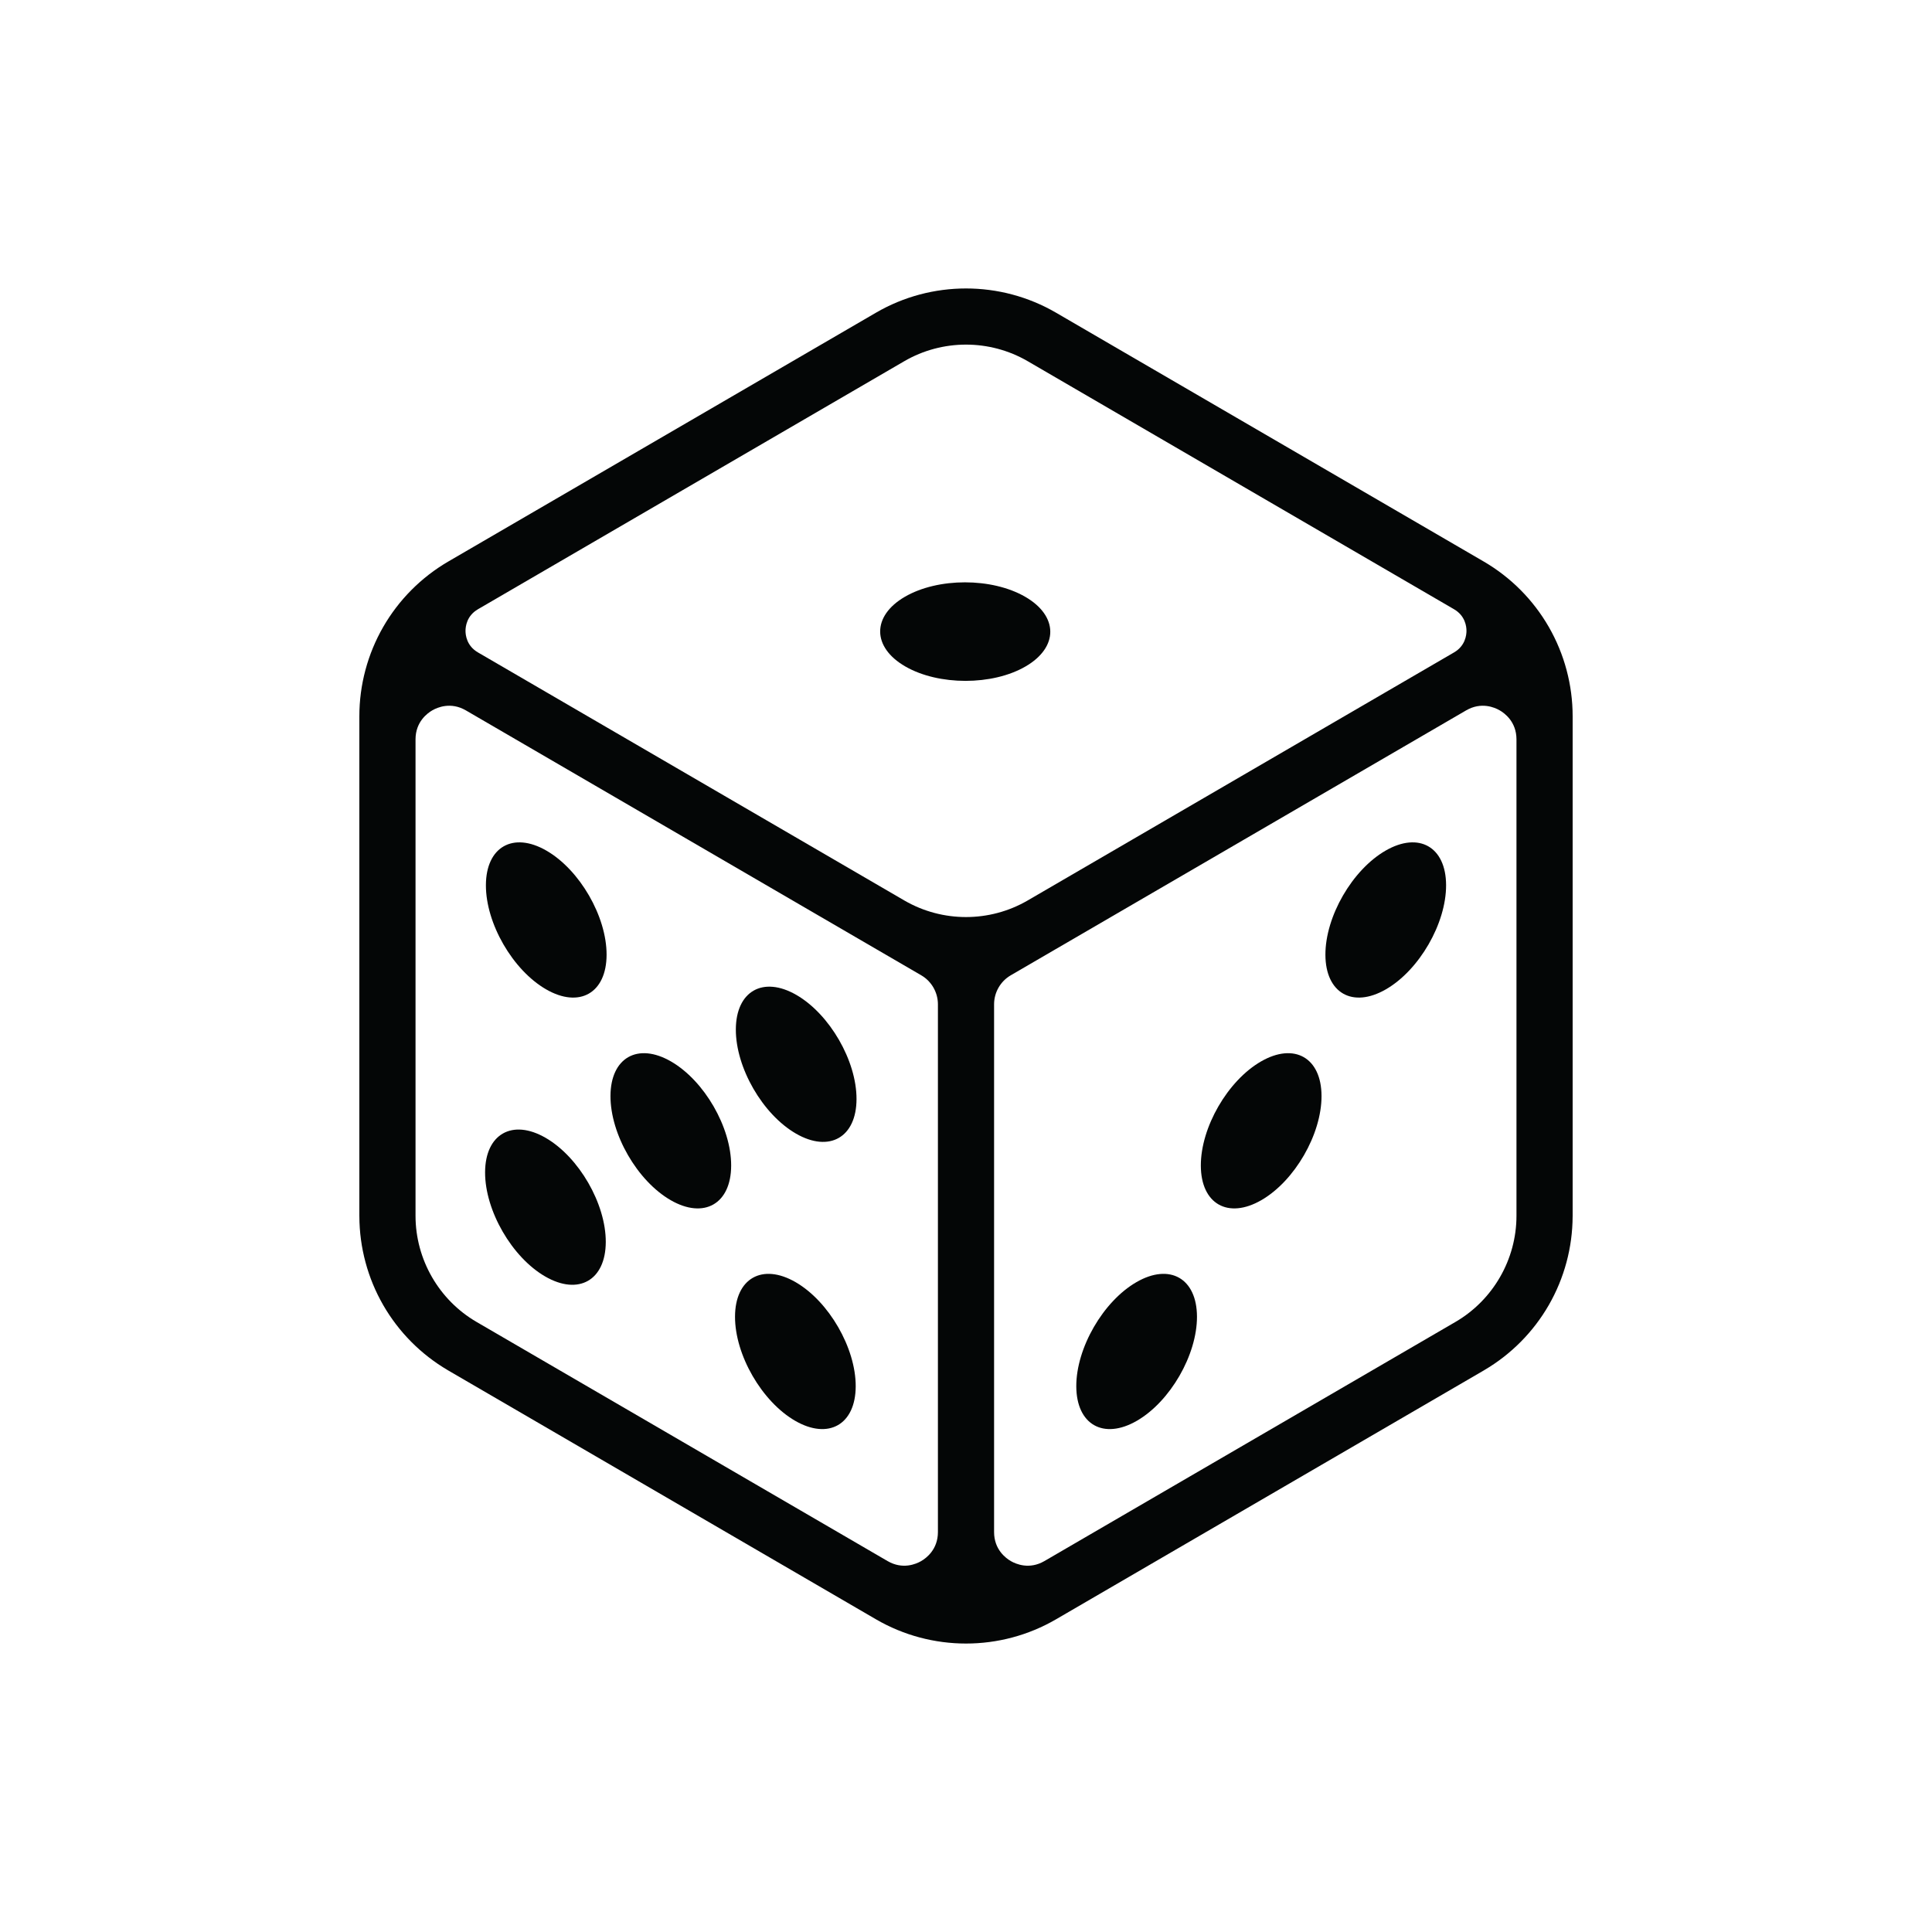
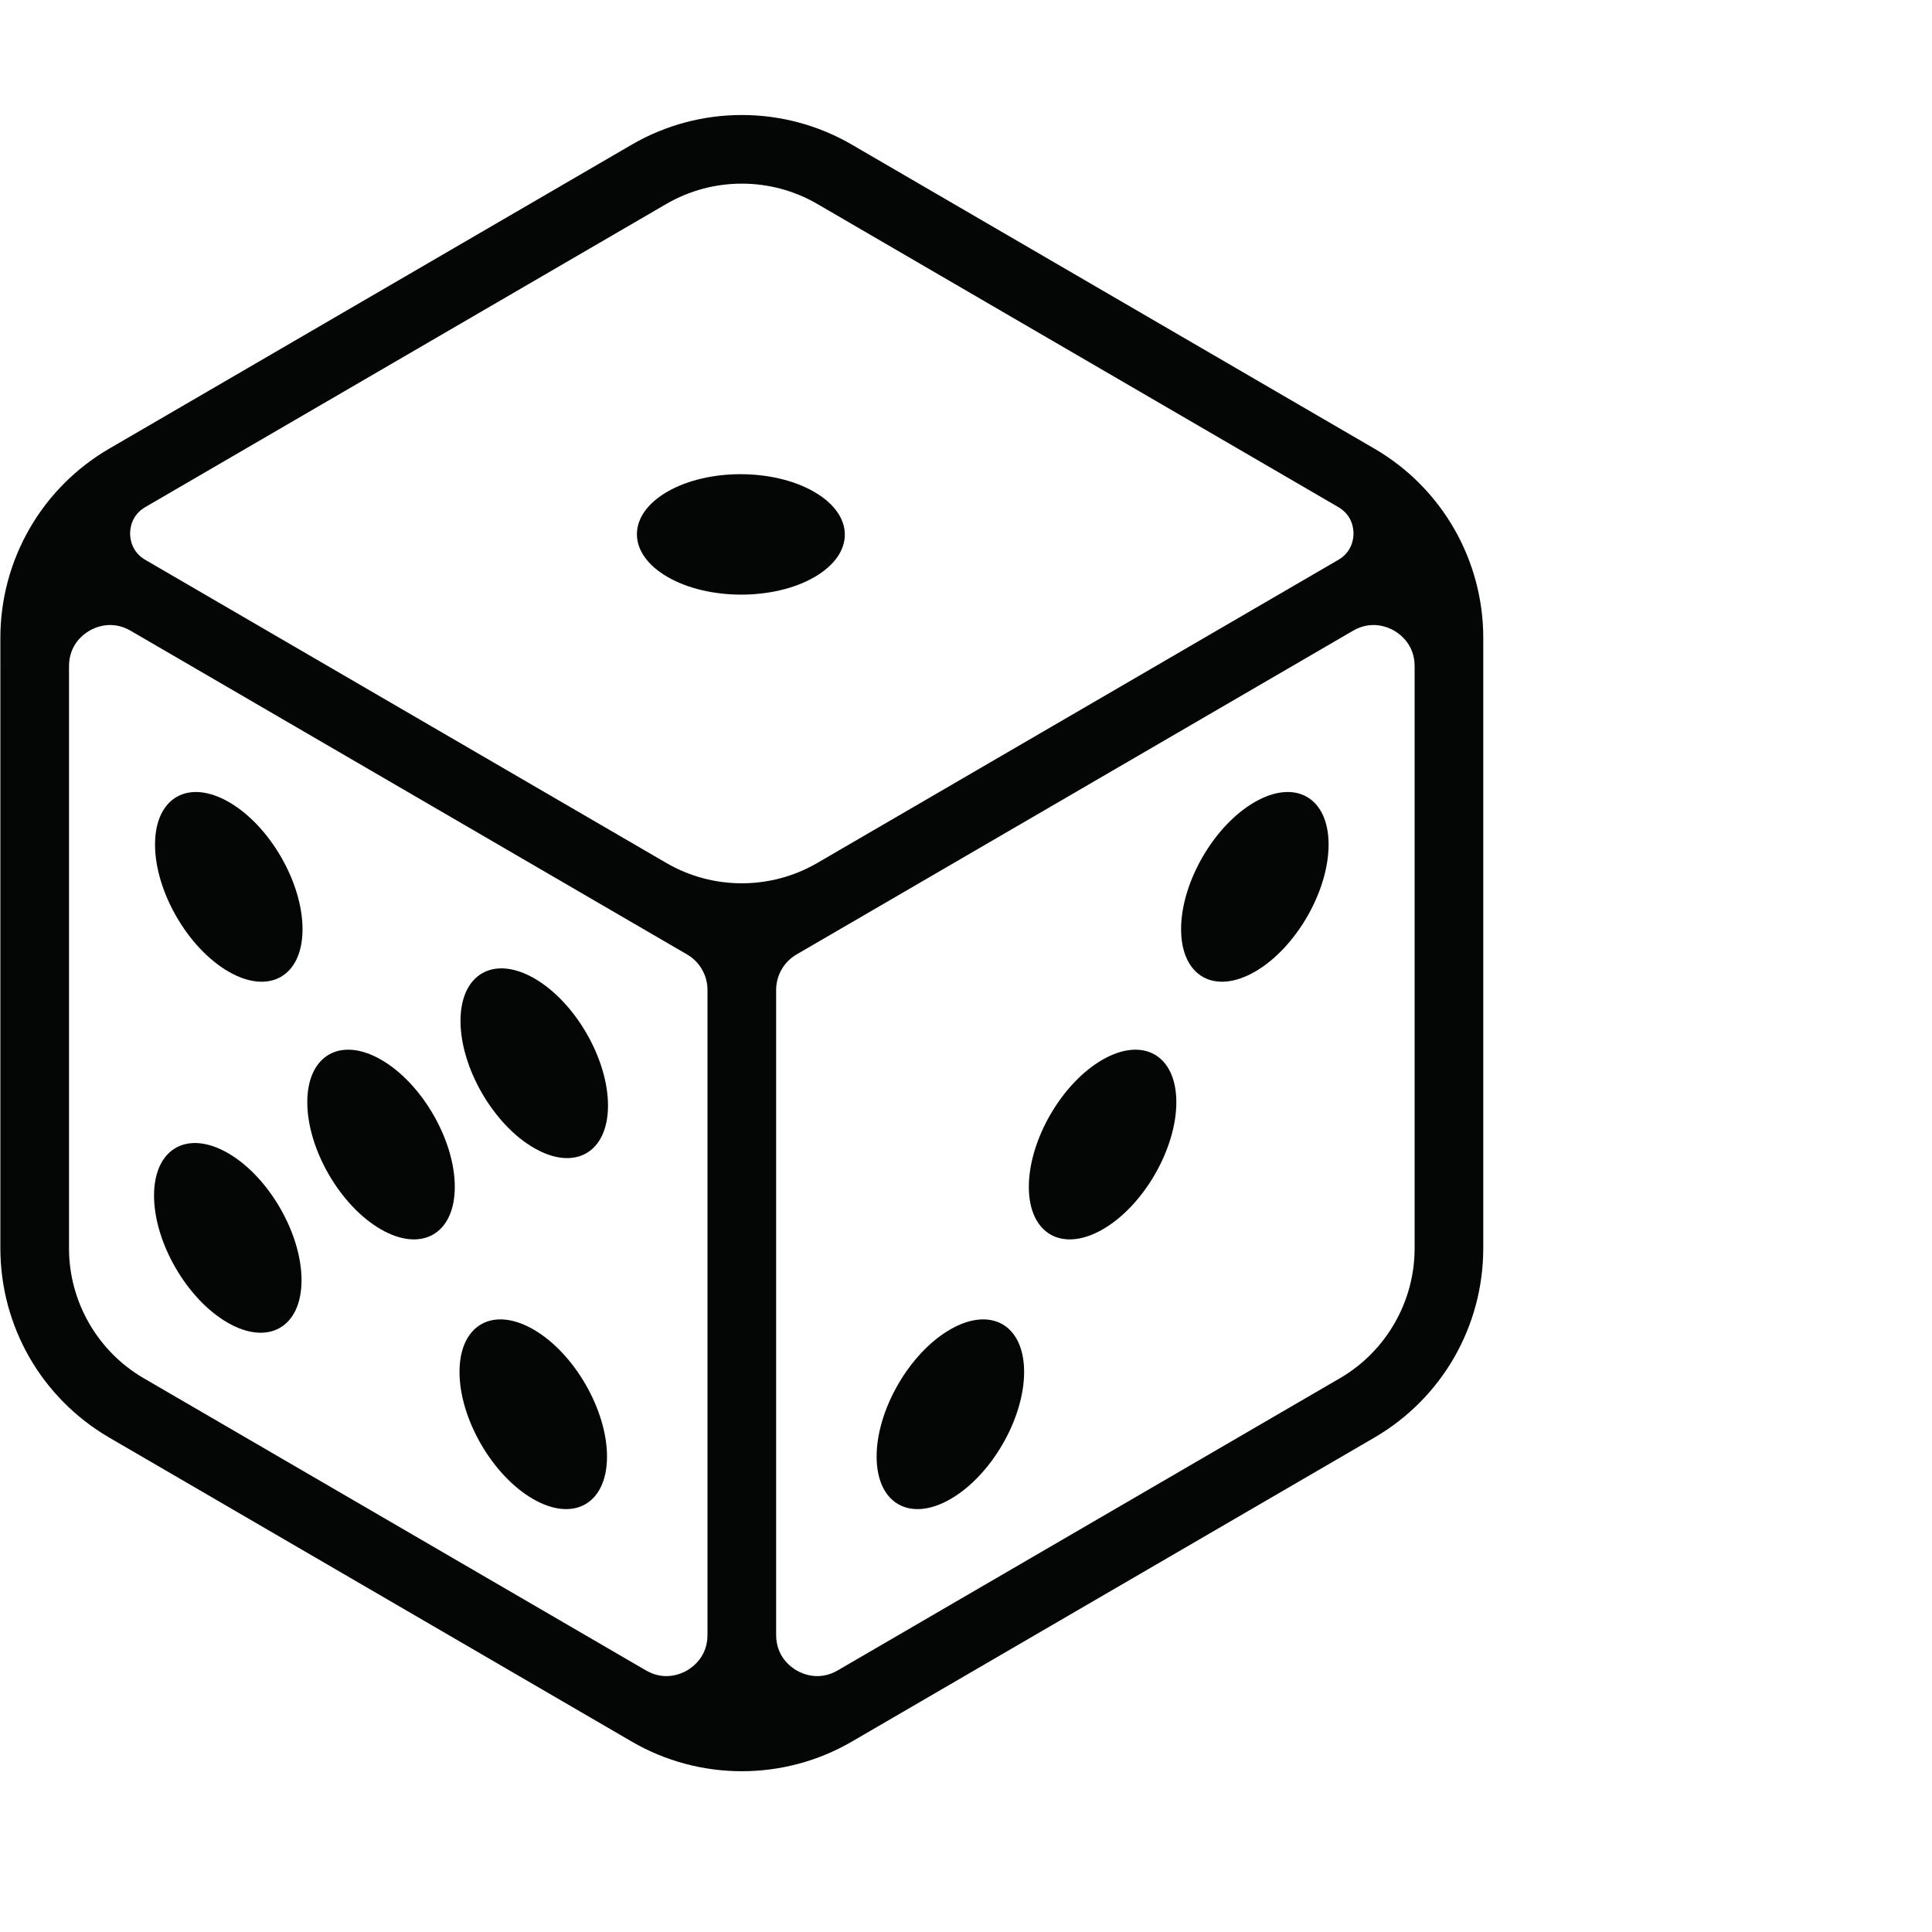
- <svg xmlns="http://www.w3.org/2000/svg" viewBox="0 0 2933.333 2933.333" height="2933.333" width="2933.333" xml:space="preserve" id="svg2" version="1.1">
-   <defs id="defs6" />
-   <g transform="matrix(1.333333,0,0,-1.333333,0,2933.333)" id="g10">
-     <g transform="scale(0.1)" id="g12">
-       <g transform="scale(1.34969)" id="g14">
-         <path id="path16" style="fill:none;fill-opacity:1;fill-rule:nonzero;stroke:none" d="M 0,0 H 16300 V 16300 H 0 V 0" />
+ <svg xmlns="http://www.w3.org/2000/svg" version="1.1" width="2400" height="2400">
+   <g id="svg2">
+     <path stroke="rgb(255,0,0)" stroke-width="0" opacity="0.769" d="M 952.053 171.564 C 959.068 171.778 974.906 174.892 980.105 180.915 C 984.934 186.51 980.057 200.316 983.845 205.226 C 987.032 209.358 995.664 207.067 998.806 210.836 C 1002.18 214.882 1003.03 224.913 1002.55 229.537 C 1002.2 232.863 998.237 236.24 998.806 237.018 C 999.3 237.695 1001.93 235.863 1004.42 235.148 C 1008.07 234.098 1013.58 230.822 1019.38 231.407 C 1026.78 232.155 1038.15 241.88 1045.55 242.628 C 1051.35 243.213 1050.6 236.149 1060.52 238.888 C 1093 247.859 1276.68 357.454 1316.72 394.106 C 1336.34 412.066 1333.16 426.91 1342.9 437.118 C 1350.94 445.539 1363.83 449.846 1369.08 453.949 C 1372.12 456.324 1382.08 463.88 1385.91 467.039 C 1390.19 470.566 1390.57 470.306 1403.19 478.521 C 1404.75 473.984 1408.78 469.54 1412.09 467.039 C 1415.37 464.567 1417.11 462.044 1423.31 463.299 C 1431.75 465.006 1449.2 477.675 1467.77 490.099 C 1473.6 491.666 1481.41 495.75 1485.03 498.831 C 1486.33 499.942 1486.61 501.068 1486.82 502.255 C 1493.4 506.161 1499.77 509.553 1505.6 511.922 C 1531.52 522.463 1554.59 516.869 1584.14 530.623 C 1623.62 548.995 1704.16 603.383 1720.66 625.997 C 1728.56 636.83 1724.87 645.519 1724.4 652.179 C 1724.06 657.005 1720.88 659.022 1720.66 663.399 C 1720.4 668.699 1725.52 676.674 1724.4 682.1 C 1723.35 687.169 1719.47 692.372 1715.05 695.191 C 1712.78 696.638 1710.35 697.785 1707.49 698.477 C 1707.06 713.111 1706.24 726.189 1705.7 734.463 C 1704.69 749.949 1695.62 760.836 1698.22 766.254 C 1700.05 770.073 1705.98 773.095 1711.31 769.995 C 1722.93 763.234 1747.68 698.377 1759.93 687.71 C 1765.84 682.568 1769.83 683.259 1774.89 683.97 C 1780.42 684.748 1788.23 688.064 1791.72 693.321 C 1795.69 699.289 1795.75 714.21 1795.46 719.502 C 1795.3 722.409 1792.73 724.456 1793.59 725.112 C 1794.74 725.979 1800.68 720.898 1804.81 721.372 C 1809.84 721.948 1818.15 725.466 1821.64 730.723 C 1825.61 736.691 1826.89 743.691 1825.38 756.904 C 1822.57 781.667 1784.75 863.584 1787.98 878.46 C 1789.26 884.35 1796.68 880.426 1799.2 884.07 C 1802.41 888.694 1803.87 893.456 1802.94 906.511 C 1800.81 936.648 1761.9 1050.68 1761.8 1086.04 C 1761.75 1104.7 1768.04 1118.67 1773.02 1121.57 C 1776.24 1123.45 1780.57 1120.02 1784.24 1115.96 C 1790.03 1109.56 1793.91 1086.45 1801.07 1080.43 C 1806.44 1075.92 1813.86 1075.77 1819.77 1076.69 C 1825.71 1077.62 1833.18 1081.35 1836.6 1086.04 C 1840.02 1090.71 1841.44 1093.11 1840.34 1104.74 C 1837.49 1134.97 1780.16 1284.13 1784.24 1304.84 C 1785.57 1311.58 1792.94 1306.81 1795.46 1310.45 C 1798.67 1315.08 1799.97 1320.28 1799.2 1332.89 C 1797.53 1360.33 1759.81 1470 1765.54 1488.11 C 1767.83 1495.34 1777.33 1489.7 1780.5 1493.72 C 1784.16 1498.35 1785.1 1508.11 1784.24 1516.16 C 1783.26 1525.39 1771.85 1543.53 1773.02 1546.08 C 1773.62 1547.38 1775.83 1544 1778.63 1544.21 C 1783.7 1544.6 1798.32 1547.99 1802.94 1553.56 C 1807.32 1558.84 1808.59 1569.03 1806.68 1576 C 1804.65 1583.43 1796.28 1591.22 1789.85 1596.58 C 1783.74 1601.67 1776.73 1600.54 1769.28 1607.8 C 1757.64 1619.14 1742.37 1655.75 1730.01 1667.64 C 1721.56 1675.76 1711.88 1674.13 1705.7 1680.73 C 1699.23 1687.63 1702.02 1699.16 1692.61 1708.78 C 1677.99 1723.72 1637.08 1735.29 1612.19 1755.53 C 1585.72 1777.07 1551.78 1824.95 1539.26 1835.95 C 1534.27 1840.33 1533.12 1838.64 1529.91 1841.56 C 1525.71 1845.38 1525.27 1852.32 1516.82 1858.39 C 1501.53 1869.36 1446.19 1895.89 1430.79 1895.79 C 1423.19 1895.74 1420.8 1890.98 1417.7 1886.44 C 1414.24 1881.36 1416.37 1865.65 1412.09 1865.87 C 1405.44 1866.21 1393.93 1902.08 1374.69 1918.23 C 1349.84 1939.1 1295.52 1964.5 1266.23 1974.33 C 1248.65 1980.23 1231.49 1983 1219.91 1982.48 C 1210.04 2003.7 1199.2 2023.49 1191.42 2030.44 C 1184.61 2036.52 1177.35 2034.67 1172.72 2034.18 C 1169.4 2033.83 1168.82 2030.34 1165.24 2030.44 C 1159.4 2030.6 1145.42 2039.6 1139.06 2041.66 C 1134.96 2042.98 1133.85 2040.03 1129.71 2043.53 C 1119.32 2052.29 1101.07 2108.33 1079.22 2123.94 C 1059.58 2137.96 1024.73 2141.59 1008.16 2138.9 C 996.586 2137.03 989.801 2129.12 983.845 2122.07 C 978.121 2115.3 979.088 2103.36 972.624 2097.76 C 965.74 2091.8 949.334 2096.35 942.703 2088.41 C 934.625 2078.74 939.487 2038.68 933.352 2037.92 C 926.81 2037.1 915.358 2080.38 903.431 2090.28 C 894.044 2098.07 877.556 2095.45 871.639 2099.63 C 867.846 2102.31 869.943 2106.77 866.029 2108.98 C 859.87 2112.46 847.272 2115.06 832.367 2112.72 C 809.004 2109.06 758.168 2088.95 735.122 2075.32 C 718.265 2065.35 706.05 2049.58 699.59 2043.53 C 696.438 2040.58 696.829 2041.17 693.98 2037.92 C 688.132 2031.25 670.719 2006.33 664.059 2000.52 C 660.745 1997.62 660.589 1997.1 656.578 1996.78 C 649.219 1996.18 631.845 2007.81 619.176 2004.26 C 603.885 1999.97 581.535 1974.51 572.424 1964.98 C 567.08 1959.4 568.568 1957.69 563.074 1951.89 C 553.238 1941.52 521.098 1906.74 510.711 1907.01 C 504.157 1907.18 505.023 1921.96 499.49 1925.71 C 493.864 1929.53 484.443 1931.19 477.049 1929.45 C 468.838 1927.52 458.772 1916.54 452.738 1912.62 C 448.689 1909.99 446.752 1907.37 443.387 1907.01 C 439.912 1906.64 436.785 1909.63 432.167 1910.75 C 426.168 1912.21 415.887 1915.83 409.726 1914.49 C 404.362 1913.33 400.305 1911.7 396.635 1905.14 C 390.011 1893.3 393.297 1842.7 383.544 1835.95 C 376.435 1831.02 361.192 1847.88 353.623 1847.17 C 347.871 1846.62 344.676 1841.83 340.532 1837.82 C 335.894 1833.33 333.961 1826.06 327.442 1820.99 C 319.115 1814.5 298.386 1810.98 291.91 1804.16 C 287.199 1799.19 290.677 1789.41 286.3 1787.33 C 281.104 1784.85 268.914 1797.02 260.118 1794.81 C 249.618 1792.16 235.347 1774.37 228.327 1766.75 C 223.562 1761.59 225.726 1758.88 218.976 1753.66 C 205.079 1742.93 142.862 1720.16 131.082 1710.65 C 126.184 1706.7 129.045 1704.32 125.471 1701.3 C 120.047 1696.72 103.959 1697.27 97.42 1688.21 C 88.849 1676.33 87.333 1647.58 86.199 1628.37 C 85.131 1610.26 89.982 1597.95 89.94 1576 C 89.881 1545.84 81.545 1481.33 82.459 1460.06 C 82.903 1449.73 85.944 1448.78 86.199 1441.36 C 86.521 1432.02 82.459 1418.92 82.459 1407.7 C 82.459 1396.47 86.647 1385.92 86.199 1374.03 C 85.712 1361.11 79.647 1349.04 78.719 1332.89 C 77.571 1312.92 83.191 1292.15 82.459 1261.83 C 81.425 1218.98 66.896 1139.05 67.498 1093.52 C 67.96 1058.65 83.383 1022.05 78.719 1007.5 C 76.194 999.619 67.941 1004.13 63.758 996.276 C 56.011 981.724 47.109 942.945 48.798 910.252 C 50.843 870.644 72.313 789.165 84.329 773.735 C 89.287 767.369 94.118 770.049 99.29 769.995 C 104.698 769.938 111.821 775.862 116.121 773.735 C 120.766 771.437 119.558 760.775 125.471 755.034 C 133.459 747.279 155.656 744.03 164.743 734.463 C 169.645 729.302 174.488 721.594 177.345 714.404 C 171.908 714.919 166.502 714.716 162.873 713.892 C 157.025 712.563 152.593 708.812 149.783 704.541 C 146.894 700.151 148.885 691.467 146.042 687.71 C 143.539 684.403 137.72 686.612 134.822 682.1 C 129.969 674.546 123.822 651.443 127.341 637.218 C 131.096 622.043 147.452 601.43 159.133 594.206 C 168.421 588.462 182.714 589.63 189.055 590.465 C 192.851 590.966 192.753 594.868 196.535 594.206 C 199.857 593.624 205.696 588.571 212.017 583.054 C 216.883 573.907 226.661 563.738 241.417 553.064 C 270.364 532.123 365.808 499.034 385.415 482 C 394.089 474.464 389.348 467.103 394.765 463.299 C 400.716 459.12 412.622 459.482 420.946 459.559 C 428.784 459.632 429.373 466.904 443.387 463.299 C 483.97 452.862 685.387 347.449 729.512 309.951 C 750.872 291.799 751.861 272.561 757.563 265.069 C 760.233 261.562 758.155 262.247 763.174 259.459 C 780.5 249.832 903.921 215.246 927.742 197.746 C 938.83 189.6 936.03 179.448 940.833 175.305 C 944.339 172.28 947.191 171.416 952.053 171.564 Z M 1369.08 955.134 C 1370.26 954.1 1371.5 952.206 1372.79 949.669 C 1372.42 936.951 1368.83 919.535 1366.44 898.265 C 1360.74 921.834 1357.04 941.716 1357.29 951.051 C 1358.42 953.5 1359.51 955.819 1360.54 957.982 C 1362.97 958.81 1366.36 957.523 1369.08 955.134 Z M 916.521 1331.02 C 915.361 1330.65 908.67 1337.34 909.041 1338.5 C 909.364 1339.51 915.275 1339.75 916.521 1338.5 C 917.768 1337.26 917.532 1331.35 916.521 1331.02 Z M 897.82 1488.11 C 897.211 1488 893.607 1494.54 894.08 1495.59 C 894.423 1496.35 897.111 1496.41 897.82 1495.59 C 898.756 1494.51 898.403 1488.22 897.82 1488.11 Z M 897.82 1562.91 C 887.158 1575.37 882.883 1647.64 886.6 1701.3 C 891.231 1768.16 923.986 1930.3 935.222 1936.93 C 942.039 1940.96 950.823 1884.45 950.183 1869.61 C 949.792 1860.54 944.084 1860.87 942.703 1850.91 C 940.149 1832.49 946.11 1770.74 946.443 1757.4 C 946.564 1752.55 946.131 1755.02 946.443 1749.92 C 947.378 1734.65 965.1 1648.33 957.663 1633.98 C 954.058 1627.02 944.549 1635.83 938.963 1630.24 C 929.705 1620.97 925.779 1575.92 916.521 1566.65 C 910.935 1561.06 902.64 1557.28 897.82 1562.91 Z M 886.6 1974.34 C 885.99 1974.22 882.386 1980.77 882.86 1981.82 C 883.203 1982.57 885.891 1982.63 886.6 1981.82 C 887.536 1980.74 887.183 1974.44 886.6 1974.34 Z M 1773.02 751.294 C 1772.41 751.18 1768.81 757.726 1769.28 758.774 C 1768.67 758.66 1765.07 765.207 1765.54 766.254 C 1765.88 767.014 1768.57 767.069 1769.28 766.254 C 1770.12 765.285 1769.92 760.079 1769.45 758.977 C 1770.13 759.536 1772.38 759.509 1773.02 758.774 C 1773.96 757.699 1773.6 751.402 1773.02 751.294 Z M 1769.28 758.774 C 1769.34 758.785 1769.39 758.856 1769.45 758.977 C 1769.37 758.917 1769.31 758.849 1769.28 758.774 Z" style="fill-opacity: 1; fill-rule: nonzero; stroke: none; stroke-dasharray: none; stroke-dashoffset: 0px; stroke-linecap: butt; stroke-linejoin: miter; stroke-miterlimit: 4; stroke-opacity: 1; stroke-width: 1px; paint-order: normal; vector-effect: none; opacity: 1; mix-blend-mode: normal; isolation: auto; fill: rgb(255, 255, 255);" />
+     <g transform="matrix(1.333333, 0, 0, -1.333333, -545.1558, 2638.241)" id="g10">
+       <g transform="scale(0.1)" id="g12">
+         <g transform="scale(1.34969)" id="g14">
+           <path id="path16" style="fill:none;fill-opacity:1;fill-rule:nonzero;stroke:none" d="M 0,0 H 16300 V 16300 H 0 V 0" />
+         </g>
+         <g transform="scale(1.15382)" id="g18">
+           <path id="path20" style="fill:#040606;fill-opacity:1;fill-rule:nonzero;stroke:none" d="M 14364.4,6021.04 10308,3661.06 c -149.3,-86.93 -281.5,-29.56 -331.31,-0.87 -49.93,28.69 -165.97,114.06 -165.97,286.87 v 5208.7 c 0,117.35 63,226.98 164.49,286.01 l 445.09,258.96 c 0.6,0.26 1,0.52 1.5,0.78 l 995.9,579.39 3051.3,1775.1 c 149.3,86.9 281.5,29.5 331.3,0.8 49.7,-28.5 164.9,-113.3 165.9,-284.4 V 7068.17 c 0,-429.61 -230.5,-830.8 -601.8,-1047.13 z M 4100.88,11772.4 c 1.09,171.1 116.22,255.9 165.88,284.4 49.88,28.7 182.03,86.1 331.36,-0.8 l 375.67,-218.5 3671.48,-2135.99 c 0.45,-0.26 0.92,-0.52 1.38,-0.78 l 445.24,-258.96 c 101.48,-59.03 164.49,-168.66 164.49,-286.01 v -5208.7 c 0,-172.81 -116.05,-258.18 -165.97,-286.87 -49.83,-28.69 -182,-86.06 -331.33,0.87 L 4702.69,6021.04 c -371.23,216.33 -601.81,617.52 -601.81,1047.13 z m 4823.13,3729.7 c 187.98,109.3 398.76,164 609.54,164 210.78,0 421.56,-54.7 609.55,-164 l 4207.3,-2447.9 v -0.1 c 110.5,-64.2 122.4,-170.2 122.4,-212.8 0,-42.4 -11.9,-147.7 -121.2,-212.1 l -3175,-1847.2 -1035.2,-602.2 c -375.15,-217.59 -840.56,-217.59 -1215.74,0 L 5390,12236.7 l -673.41,391.8 h 0.01 c -110.48,64.2 -122.42,170.2 -122.42,212.8 0,42.6 11.93,148.6 122.41,212.8 l -0.01,0.1 z M 15520.6,11770 c 0,1.1 0,2.1 0,3.1 v 225.8 c 0,308.6 -81.4,613.1 -235.2,880.6 -153.8,267.6 -376.1,491 -642.9,646.2 l -4220.7,2455.5 c -547.9,318.8 -1228.6,318.8 -1776.53,0 L 4424.62,13525.7 c -266.74,-155.2 -489.06,-378.6 -642.92,-646.2 -153.86,-267.5 -235.19,-572 -235.19,-880.6 v -225.8 c 0,-1 -0.05,-2 -0.05,-3.1 V 7061.5 h 0.17 c 1.17,-306.29 82.33,-608.33 235.07,-873.97 152.72,-265.55 372.94,-487.51 637.07,-642.56 l -0.05,-0.08 5.18,-3.04 c 0.25,-0.17 0.48,-0.26 0.72,-0.43 L 8645.27,3085.84 c 273.97,-159.39 581.13,-239.04 888.28,-239.04 307.15,0 614.35,79.65 888.25,239.04 l 4220.7,2455.58 c 0.3,0.17 0.4,0.26 0.7,0.43 l 5.2,3.04 -0.1,0.08 c 264.2,155.05 484.4,377.01 637.1,642.56 152.7,265.64 233.9,567.68 235,873.97 h 0.2 V 11770" />
+         </g>
+         <path id="path22" style="fill:#040606;fill-opacity:1;fill-rule:nonzero;stroke:none" d="m 6217.96,10734.5 c 379.45,-219.1 688.13,-43.3 689.37,392.8 1.23,436.1 -305.44,967.2 -684.9,1186.3 -379.45,219.1 -688.13,43.2 -689.37,-392.8 -1.23,-436.2 305.44,-967.2 684.9,-1186.3" />
+         <path id="path24" style="fill:#040606;fill-opacity:1;fill-rule:nonzero;stroke:none" d="m 9063.99,9091.3 c 379.46,-219 688.13,-43.3 689.37,392.9 1.24,436 -305.44,967.2 -684.89,1186.3 -379.59,219.1 -688.13,43.1 -689.37,-392.9 -1.24,-436.2 305.31,-967.1 684.89,-1186.3" />
+         <path id="path26" style="fill:#040606;fill-opacity:1;fill-rule:nonzero;stroke:none" d="m 6208.69,7464.2 c 379.45,-219.1 688.13,-43.2 689.36,392.8 1.24,436 -305.43,967.2 -684.89,1186.3 -379.45,219.1 -688.13,43.2 -689.37,-392.8 -1.23,-436.1 305.44,-967.2 684.9,-1186.3" />
+         <path id="path28" style="fill:#040606;fill-opacity:1;fill-rule:nonzero;stroke:none" d="m 9054.72,5821 c 379.45,-219.1 688.13,-43.2 689.37,392.9 1.23,436 -305.44,967.2 -684.89,1186.2 -379.59,219.2 -688.14,43.2 -689.37,-392.8 -1.24,-436 305.31,-967.1 684.89,-1186.3" />
+         <path id="path30" style="fill:#040606;fill-opacity:1;fill-rule:nonzero;stroke:none" d="m 7636.5,8333.8 c 379.45,-219.1 688.13,-43.3 689.37,392.8 1.23,436 -305.44,967.2 -684.9,1186.3 -379.45,219.1 -688.13,43.2 -689.36,-392.8 -1.24,-436.2 305.43,-967.2 684.89,-1186.3" />
+         <g transform="scale(1.01032)" id="g32">
+           <path id="path34" style="fill:#040606;fill-opacity:1;fill-rule:nonzero;stroke:none" d="m 15616.5,12187.9 c -375.7,-216.9 -679.2,-742.6 -678,-1174.2 1.2,-431.7 306.8,-605.7 682.3,-388.8 375.6,216.8 679.2,742.4 677.9,1174.1 -1.2,431.6 -306.7,605.7 -682.2,388.9" />
+         </g>
+         <path id="path36" style="fill:#040606;fill-opacity:1;fill-rule:nonzero;stroke:none" d="m 12940.8,7400.1 c -379.4,-219 -686.1,-750.2 -684.9,-1186.2 1.2,-436.1 309.9,-612 689.4,-392.9 379.6,219.2 686.1,750.3 684.9,1186.3 -1.3,436 -309.8,612 -689.4,392.8" />
+         <path id="path38" style="fill:#040606;fill-opacity:1;fill-rule:nonzero;stroke:none" d="m 14359,9912.9 c -379.4,-219.1 -686.1,-750.3 -684.9,-1186.3 1.3,-436.1 309.9,-611.9 689.4,-392.8 379.5,219.1 686.1,750.1 684.9,1186.3 -1.2,436 -309.9,611.9 -689.4,392.8" />
+         <path id="path40" style="fill:#040606;fill-opacity:1;fill-rule:nonzero;stroke:none" d="m 10308.6,14411.1 c 379.4,-219.1 992.8,-219.1 1369.7,0 377,219.1 375,574.3 -4.4,793.4 -379.6,219.2 -992.8,219.1 -1369.8,0 -376.99,-219.1 -375.12,-574.3 4.5,-793.4" />
      </g>
-       <g transform="scale(1.15382)" id="g18">
-         <path id="path20" style="fill:#040606;fill-opacity:1;fill-rule:nonzero;stroke:none" d="M 14364.4,6021.04 10308,3661.06 c -149.3,-86.93 -281.5,-29.56 -331.31,-0.87 -49.93,28.69 -165.97,114.06 -165.97,286.87 v 5208.7 c 0,117.35 63,226.98 164.49,286.01 l 445.09,258.96 c 0.6,0.26 1,0.52 1.5,0.78 l 995.9,579.39 3051.3,1775.1 c 149.3,86.9 281.5,29.5 331.3,0.8 49.7,-28.5 164.9,-113.3 165.9,-284.4 V 7068.17 c 0,-429.61 -230.5,-830.8 -601.8,-1047.13 z M 4100.88,11772.4 c 1.09,171.1 116.22,255.9 165.88,284.4 49.88,28.7 182.03,86.1 331.36,-0.8 l 375.67,-218.5 3671.48,-2135.99 c 0.45,-0.26 0.92,-0.52 1.38,-0.78 l 445.24,-258.96 c 101.48,-59.03 164.49,-168.66 164.49,-286.01 v -5208.7 c 0,-172.81 -116.05,-258.18 -165.97,-286.87 -49.83,-28.69 -182,-86.06 -331.33,0.87 L 4702.69,6021.04 c -371.23,216.33 -601.81,617.52 -601.81,1047.13 z m 4823.13,3729.7 c 187.98,109.3 398.76,164 609.54,164 210.78,0 421.56,-54.7 609.55,-164 l 4207.3,-2447.9 v -0.1 c 110.5,-64.2 122.4,-170.2 122.4,-212.8 0,-42.4 -11.9,-147.7 -121.2,-212.1 l -3175,-1847.2 -1035.2,-602.2 c -375.15,-217.59 -840.56,-217.59 -1215.74,0 L 5390,12236.7 l -673.41,391.8 h 0.01 c -110.48,64.2 -122.42,170.2 -122.42,212.8 0,42.6 11.93,148.6 122.41,212.8 l -0.01,0.1 z M 15520.6,11770 c 0,1.1 0,2.1 0,3.1 v 225.8 c 0,308.6 -81.4,613.1 -235.2,880.6 -153.8,267.6 -376.1,491 -642.9,646.2 l -4220.7,2455.5 c -547.9,318.8 -1228.6,318.8 -1776.53,0 L 4424.62,13525.7 c -266.74,-155.2 -489.06,-378.6 -642.92,-646.2 -153.86,-267.5 -235.19,-572 -235.19,-880.6 v -225.8 c 0,-1 -0.05,-2 -0.05,-3.1 V 7061.5 h 0.17 c 1.17,-306.29 82.33,-608.33 235.07,-873.97 152.72,-265.55 372.94,-487.51 637.07,-642.56 l -0.05,-0.08 5.18,-3.04 c 0.25,-0.17 0.48,-0.26 0.72,-0.43 L 8645.27,3085.84 c 273.97,-159.39 581.13,-239.04 888.28,-239.04 307.15,0 614.35,79.65 888.25,239.04 l 4220.7,2455.58 c 0.3,0.17 0.4,0.26 0.7,0.43 l 5.2,3.04 -0.1,0.08 c 264.2,155.05 484.4,377.01 637.1,642.56 152.7,265.64 233.9,567.68 235,873.97 h 0.2 V 11770" />
-       </g>
-       <path id="path22" style="fill:#040606;fill-opacity:1;fill-rule:nonzero;stroke:none" d="m 6217.96,10734.5 c 379.45,-219.1 688.13,-43.3 689.37,392.8 1.23,436.1 -305.44,967.2 -684.9,1186.3 -379.45,219.1 -688.13,43.2 -689.37,-392.8 -1.23,-436.2 305.44,-967.2 684.9,-1186.3" />
-       <path id="path24" style="fill:#040606;fill-opacity:1;fill-rule:nonzero;stroke:none" d="m 9063.99,9091.3 c 379.46,-219 688.13,-43.3 689.37,392.9 1.24,436 -305.44,967.2 -684.89,1186.3 -379.59,219.1 -688.13,43.1 -689.37,-392.9 -1.24,-436.2 305.31,-967.1 684.89,-1186.3" />
-       <path id="path26" style="fill:#040606;fill-opacity:1;fill-rule:nonzero;stroke:none" d="m 6208.69,7464.2 c 379.45,-219.1 688.13,-43.2 689.36,392.8 1.24,436 -305.43,967.2 -684.89,1186.3 -379.45,219.1 -688.13,43.2 -689.37,-392.8 -1.23,-436.1 305.44,-967.2 684.9,-1186.3" />
-       <path id="path28" style="fill:#040606;fill-opacity:1;fill-rule:nonzero;stroke:none" d="m 9054.72,5821 c 379.45,-219.1 688.13,-43.2 689.37,392.9 1.23,436 -305.44,967.2 -684.89,1186.2 -379.59,219.2 -688.14,43.2 -689.37,-392.8 -1.24,-436 305.31,-967.1 684.89,-1186.3" />
-       <path id="path30" style="fill:#040606;fill-opacity:1;fill-rule:nonzero;stroke:none" d="m 7636.5,8333.8 c 379.45,-219.1 688.13,-43.3 689.37,392.8 1.23,436 -305.44,967.2 -684.9,1186.3 -379.45,219.1 -688.13,43.2 -689.36,-392.8 -1.24,-436.2 305.43,-967.2 684.89,-1186.3" />
-       <g transform="scale(1.01032)" id="g32">
-         <path id="path34" style="fill:#040606;fill-opacity:1;fill-rule:nonzero;stroke:none" d="m 15616.5,12187.9 c -375.7,-216.9 -679.2,-742.6 -678,-1174.2 1.2,-431.7 306.8,-605.7 682.3,-388.8 375.6,216.8 679.2,742.4 677.9,1174.1 -1.2,431.6 -306.7,605.7 -682.2,388.9" />
-       </g>
-       <path id="path36" style="fill:#040606;fill-opacity:1;fill-rule:nonzero;stroke:none" d="m 12940.8,7400.1 c -379.4,-219 -686.1,-750.2 -684.9,-1186.2 1.2,-436.1 309.9,-612 689.4,-392.9 379.6,219.2 686.1,750.3 684.9,1186.3 -1.3,436 -309.8,612 -689.4,392.8" />
-       <path id="path38" style="fill:#040606;fill-opacity:1;fill-rule:nonzero;stroke:none" d="m 14359,9912.9 c -379.4,-219.1 -686.1,-750.3 -684.9,-1186.3 1.3,-436.1 309.9,-611.9 689.4,-392.8 379.5,219.1 686.1,750.1 684.9,1186.3 -1.2,436 -309.9,611.9 -689.4,392.8" />
-       <path id="path40" style="fill:#040606;fill-opacity:1;fill-rule:nonzero;stroke:none" d="m 10308.6,14411.1 c 379.4,-219.1 992.8,-219.1 1369.7,0 377,219.1 375,574.3 -4.4,793.4 -379.6,219.2 -992.8,219.1 -1369.8,0 -376.99,-219.1 -375.12,-574.3 4.5,-793.4" />
    </g>
  </g>
</svg>
